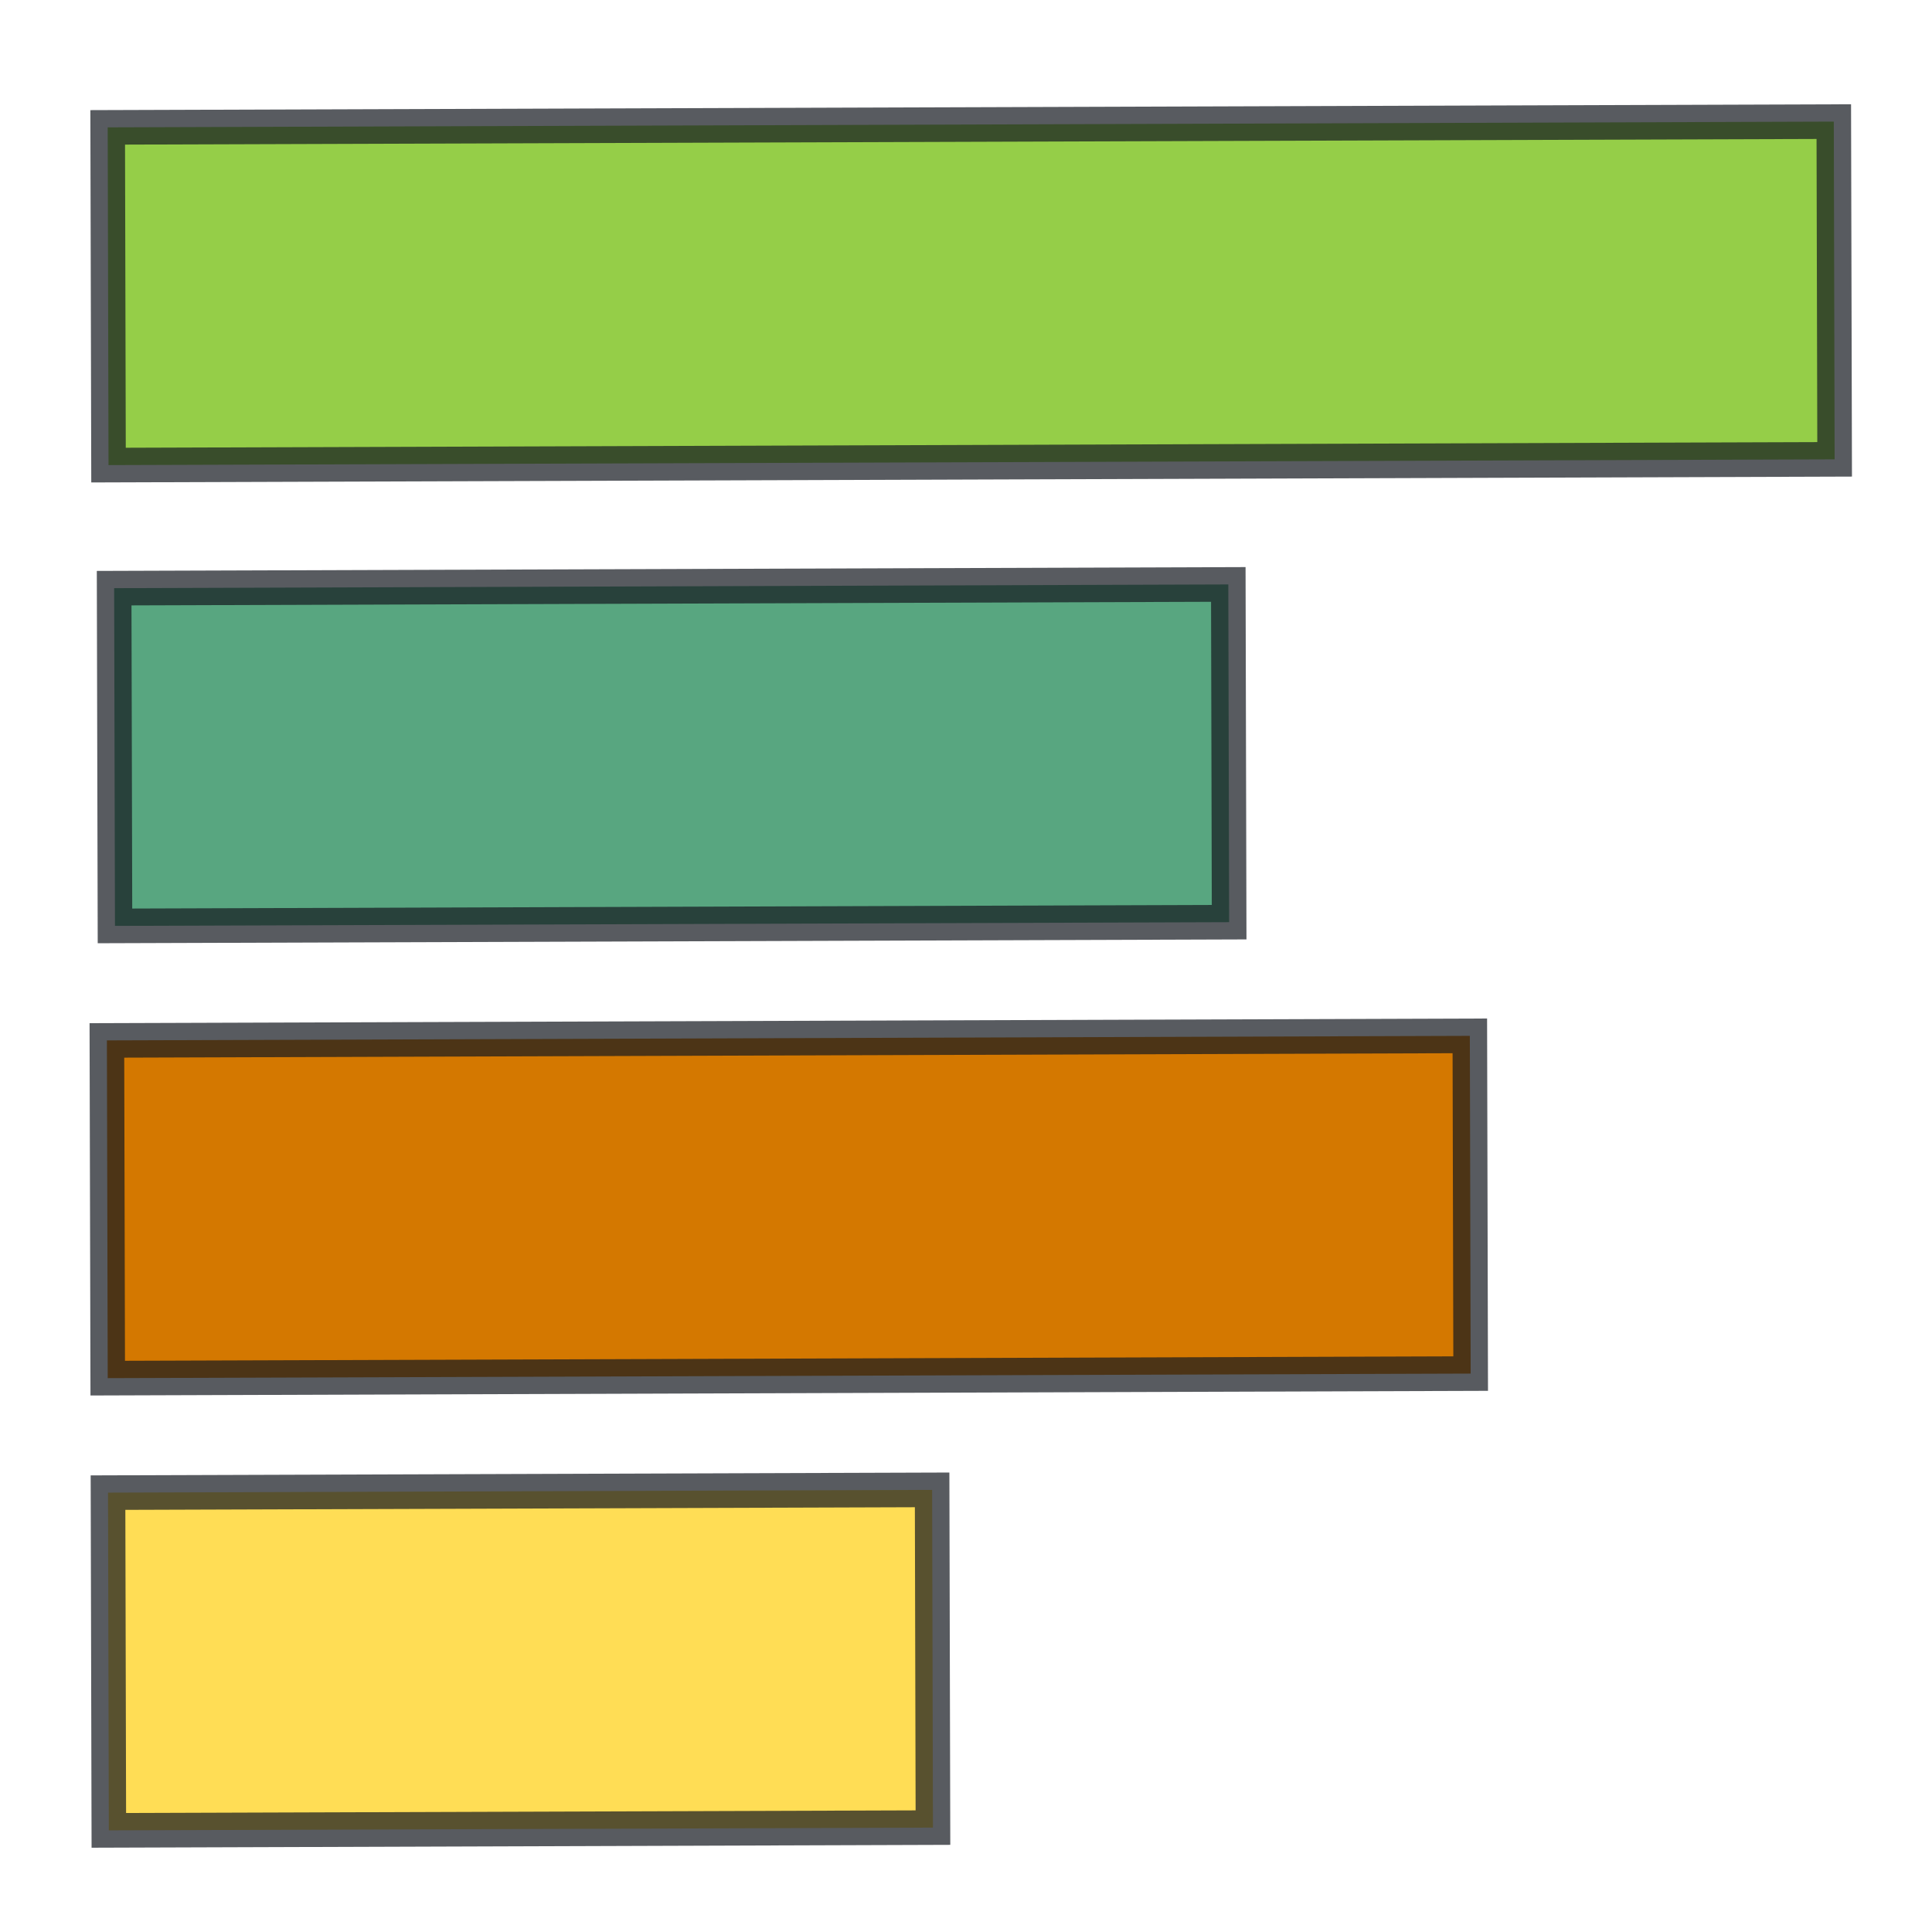
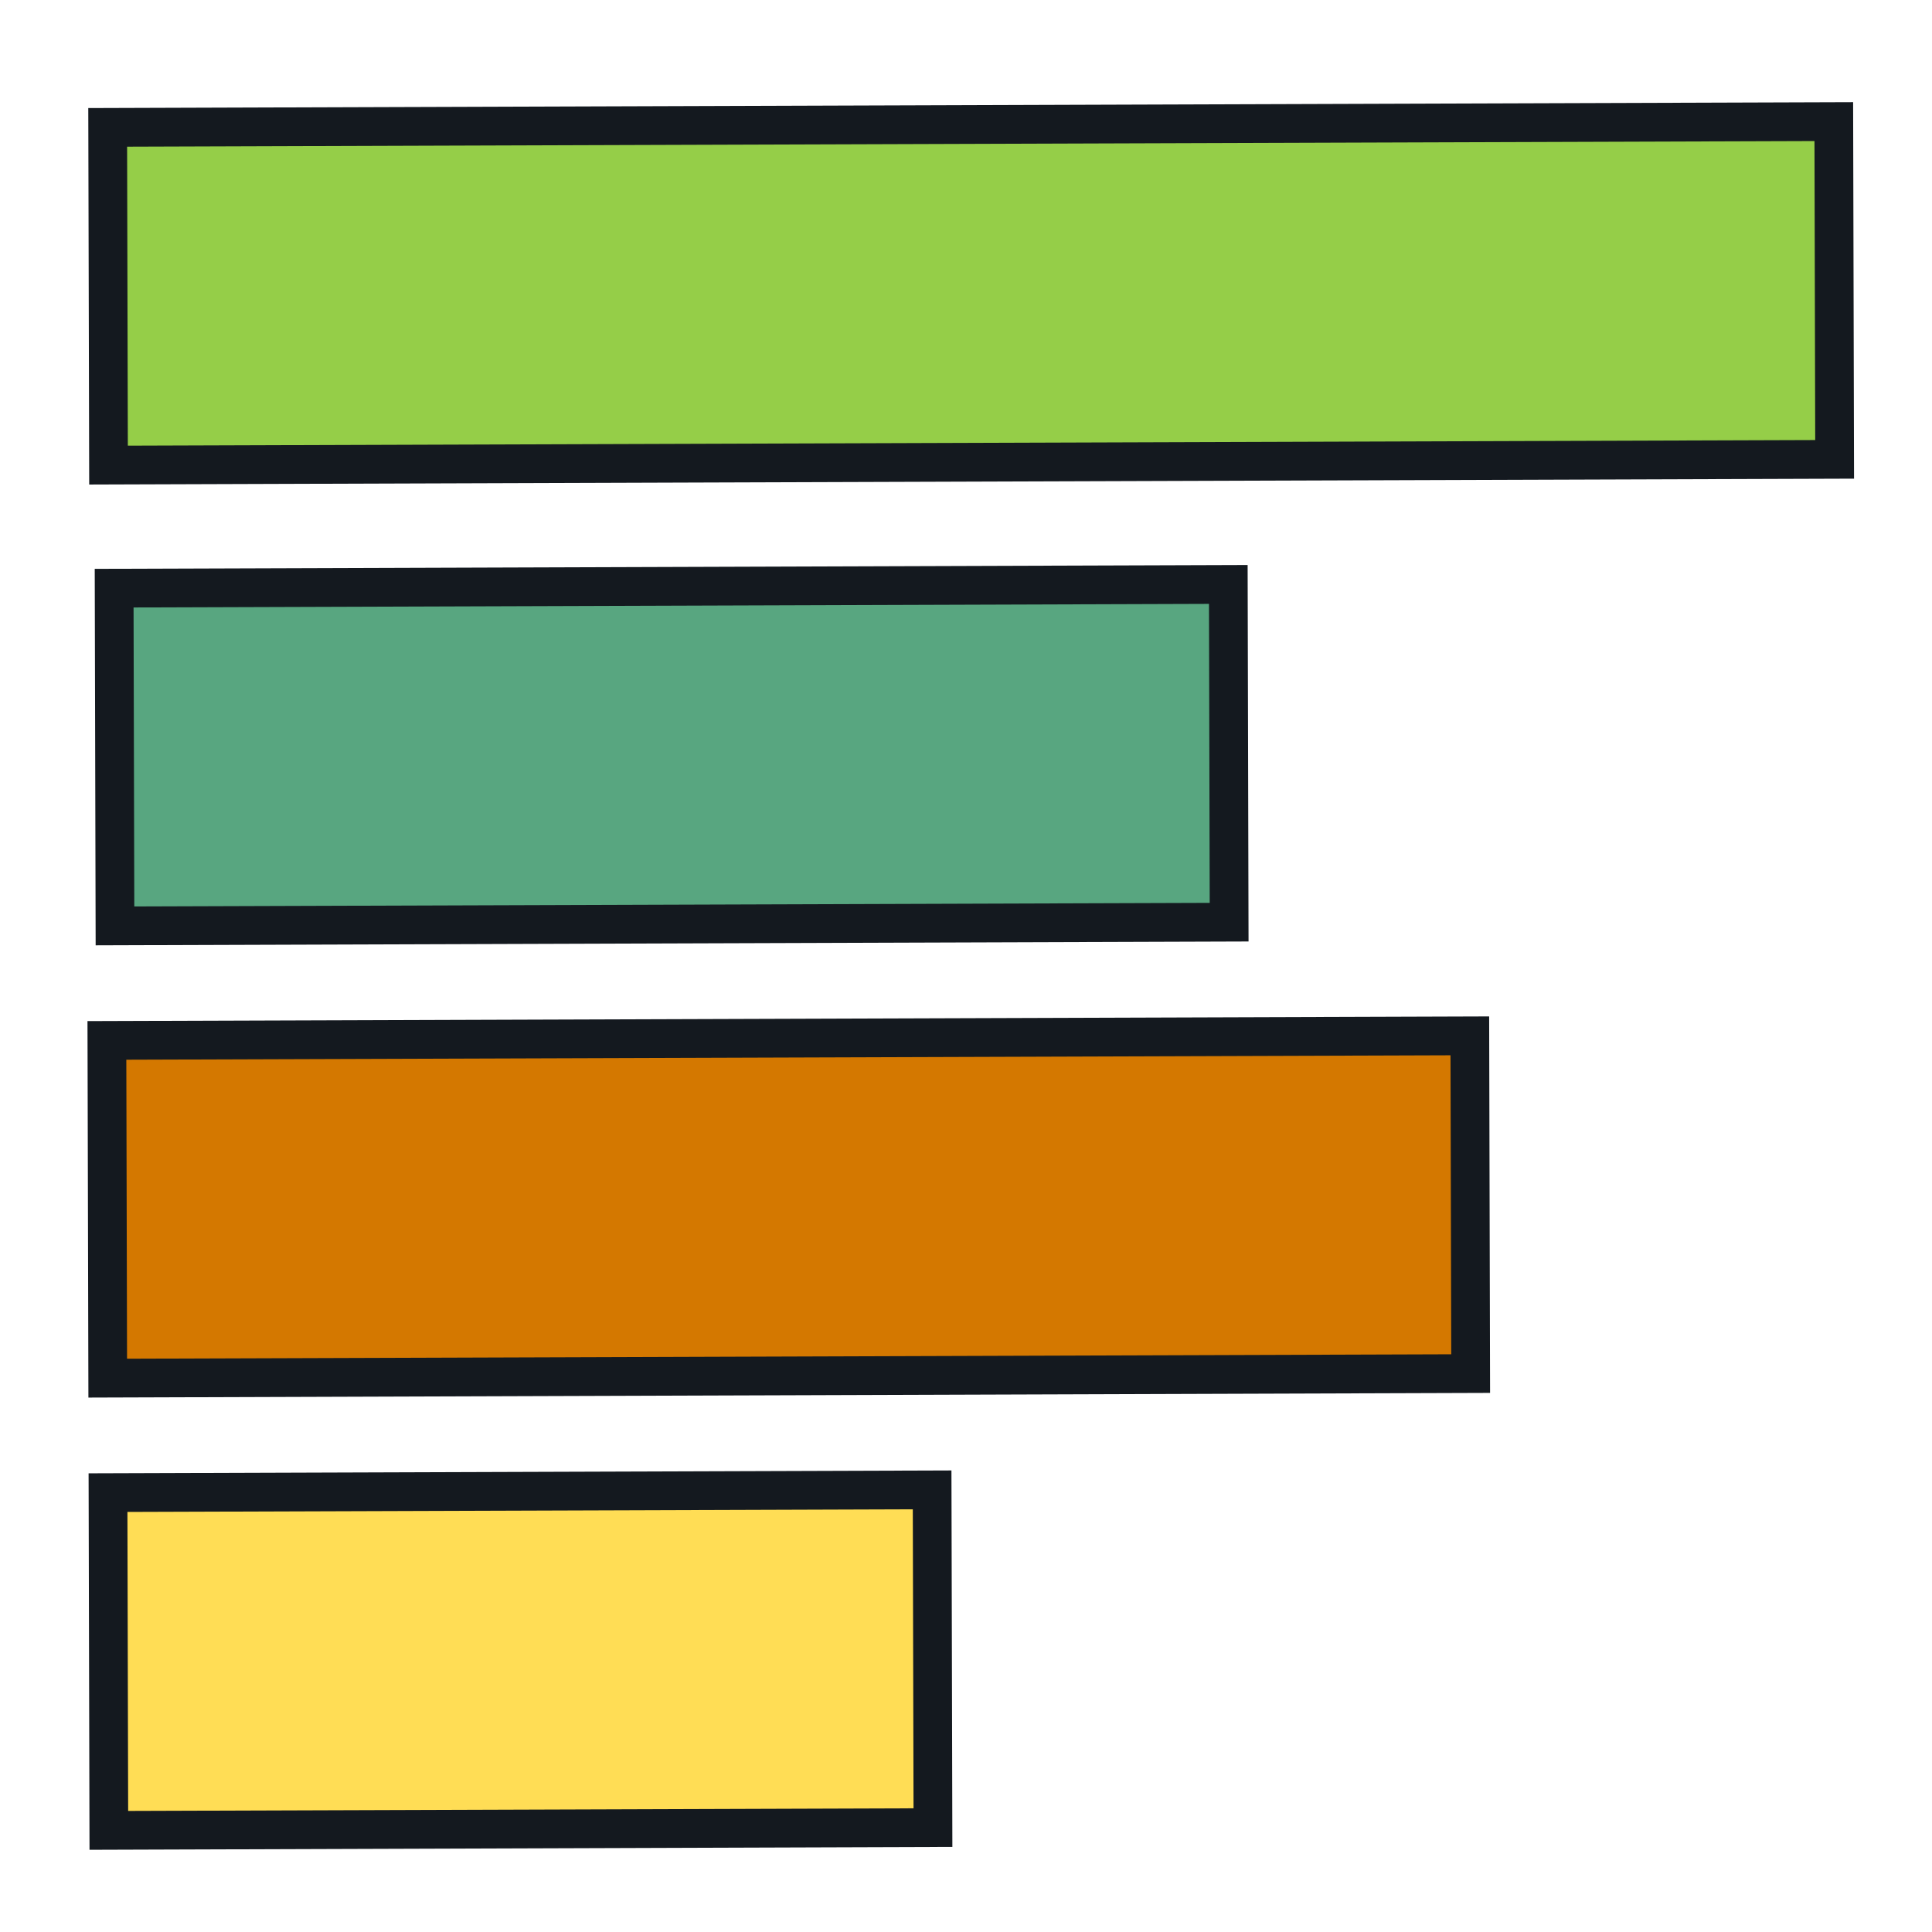
<svg xmlns="http://www.w3.org/2000/svg" width="512mm" height="512mm" viewBox="0 0 512 512" version="1.1" id="svg5">
  <defs id="defs2" />
  <g id="layer1">
-     <rect style="fill:#95ce48;stroke:#14191f;stroke-width:9.166;stroke-linecap:round;stroke-miterlimit:4;stroke-dasharray:none;stroke-opacity:0.708" id="rect31" width="89.503" height="457.439" x="33.849" y="-485.896" transform="matrix(0.00244411,0.999997,-0.9999944,0.00333507,0,0)" />
-     <rect style="fill:#58a680;fill-opacity:1;stroke:#14191f;stroke-width:9.166;stroke-linecap:round;stroke-miterlimit:4;stroke-dasharray:none;stroke-opacity:0.708" id="rect31-3" width="89.503" height="295.265" x="155.968" y="-325.134" transform="matrix(0.00244411,0.999997,-0.9999944,0.00333507,0,0)" />
-     <rect style="fill:#d47800;fill-opacity:1;stroke:#14191f;stroke-width:9.166;stroke-linecap:round;stroke-miterlimit:4;stroke-dasharray:none;stroke-opacity:0.708" id="rect31-3-7" width="89.503" height="361.193" x="275.811" y="-388.849" transform="matrix(0.00244411,0.999997,-0.9999944,0.00333507,0,0)" />
-     <rect style="fill:#ffdd55;fill-opacity:1;stroke:#14191f;stroke-width:9.166;stroke-linecap:round;stroke-miterlimit:4;stroke-dasharray:none;stroke-opacity:0.708" id="rect31-3-7-5" width="89.503" height="218.4" x="395.655" y="-246.056" transform="matrix(0.00244411,0.999997,-0.9999944,0.00333507,0,0)" />
+     <rect style="fill:#95ce48;stroke:#14191f;stroke-width:10.266;stroke-linecap:round;stroke-miterlimit:4;stroke-dasharray:none;stroke-opacity:1" id="rect31" width="89.503" height="457.439" x="33.849" y="-485.896" transform="matrix(0.00244411,0.999997,-0.9999944,0.00333507,0,0)" />
+     <rect style="fill:#58a680;fill-opacity:1;stroke:#14191f;stroke-width:10.266;stroke-linecap:round;stroke-miterlimit:4;stroke-dasharray:none;stroke-opacity:1" id="rect31-3" width="89.503" height="295.265" x="155.968" y="-325.134" transform="matrix(0.00244411,0.999997,-0.9999944,0.00333507,0,0)" />
+     <rect style="fill:#d47800;fill-opacity:1;stroke:#14191f;stroke-width:10.266;stroke-linecap:round;stroke-miterlimit:4;stroke-dasharray:none;stroke-opacity:1" id="rect31-3-7" width="89.503" height="361.193" x="275.811" y="-388.849" transform="matrix(0.00244411,0.999997,-0.9999944,0.00333507,0,0)" />
+     <rect style="fill:#ffdd55;fill-opacity:1;stroke:#14191f;stroke-width:10.266;stroke-linecap:round;stroke-miterlimit:4;stroke-dasharray:none;stroke-opacity:1" id="rect31-3-7-5" width="89.503" height="218.4" x="395.655" y="-246.056" transform="matrix(0.00244411,0.999997,-0.9999944,0.00333507,0,0)" />
  </g>
</svg>
